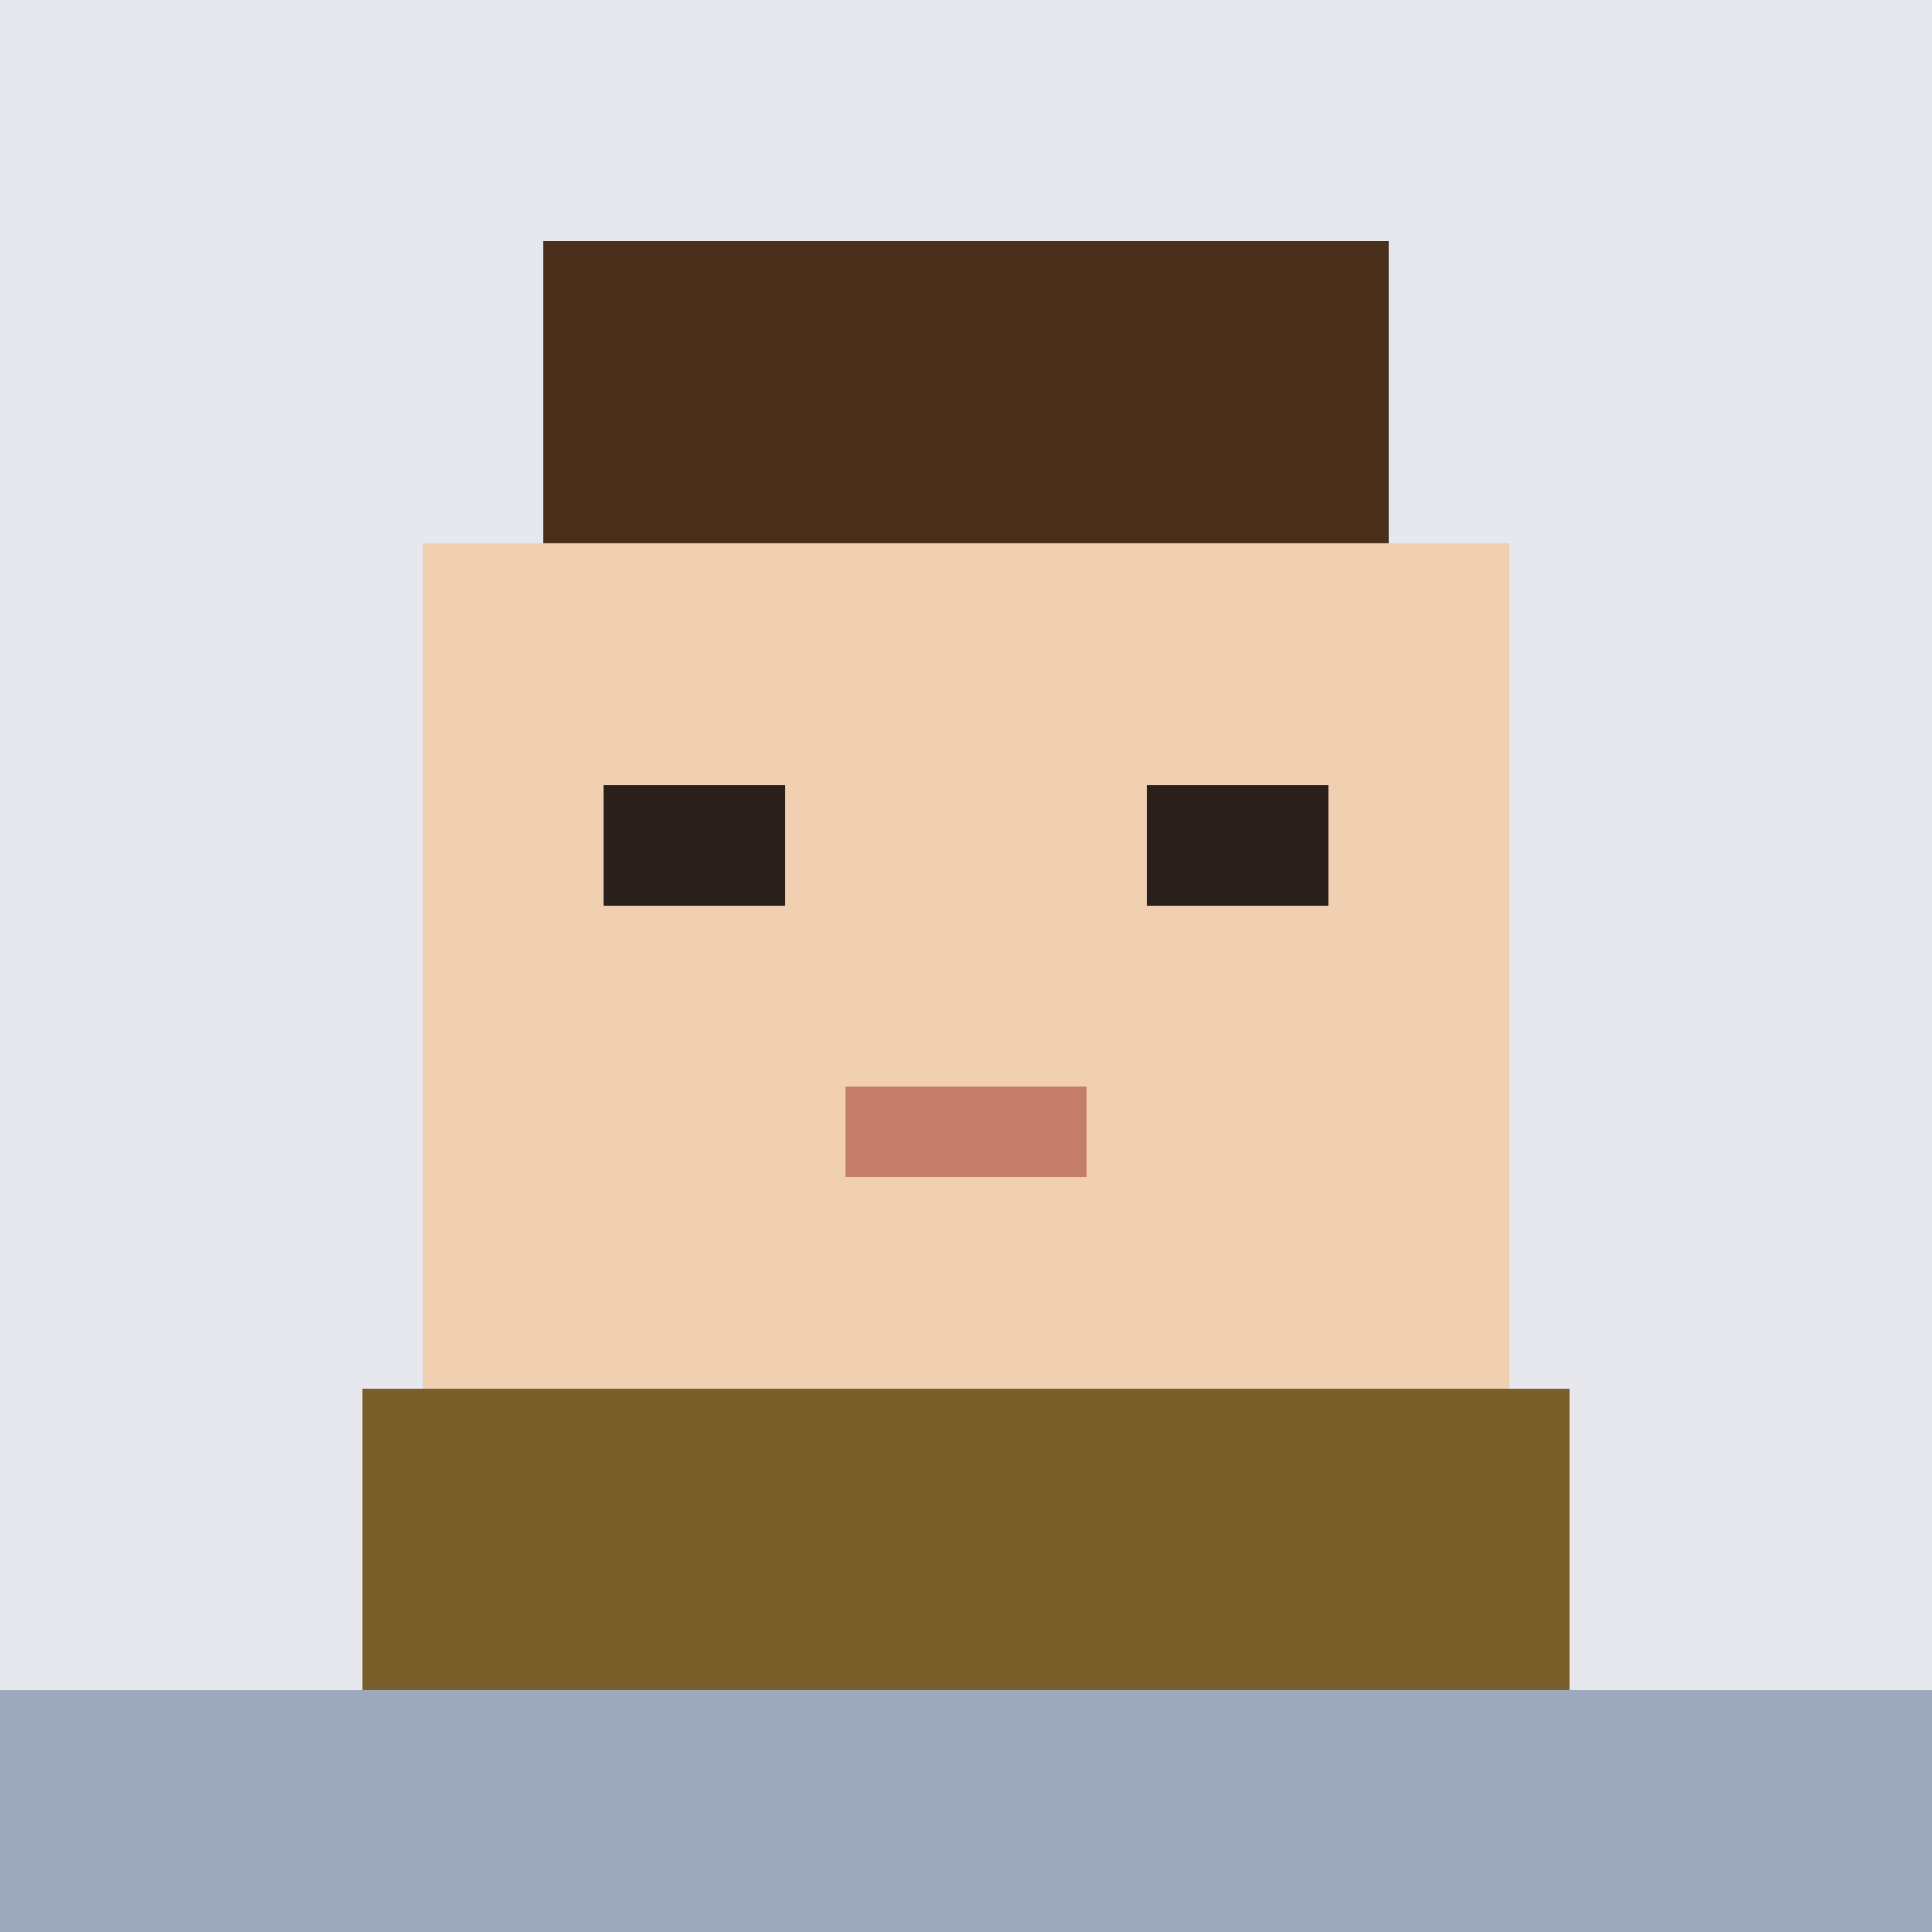
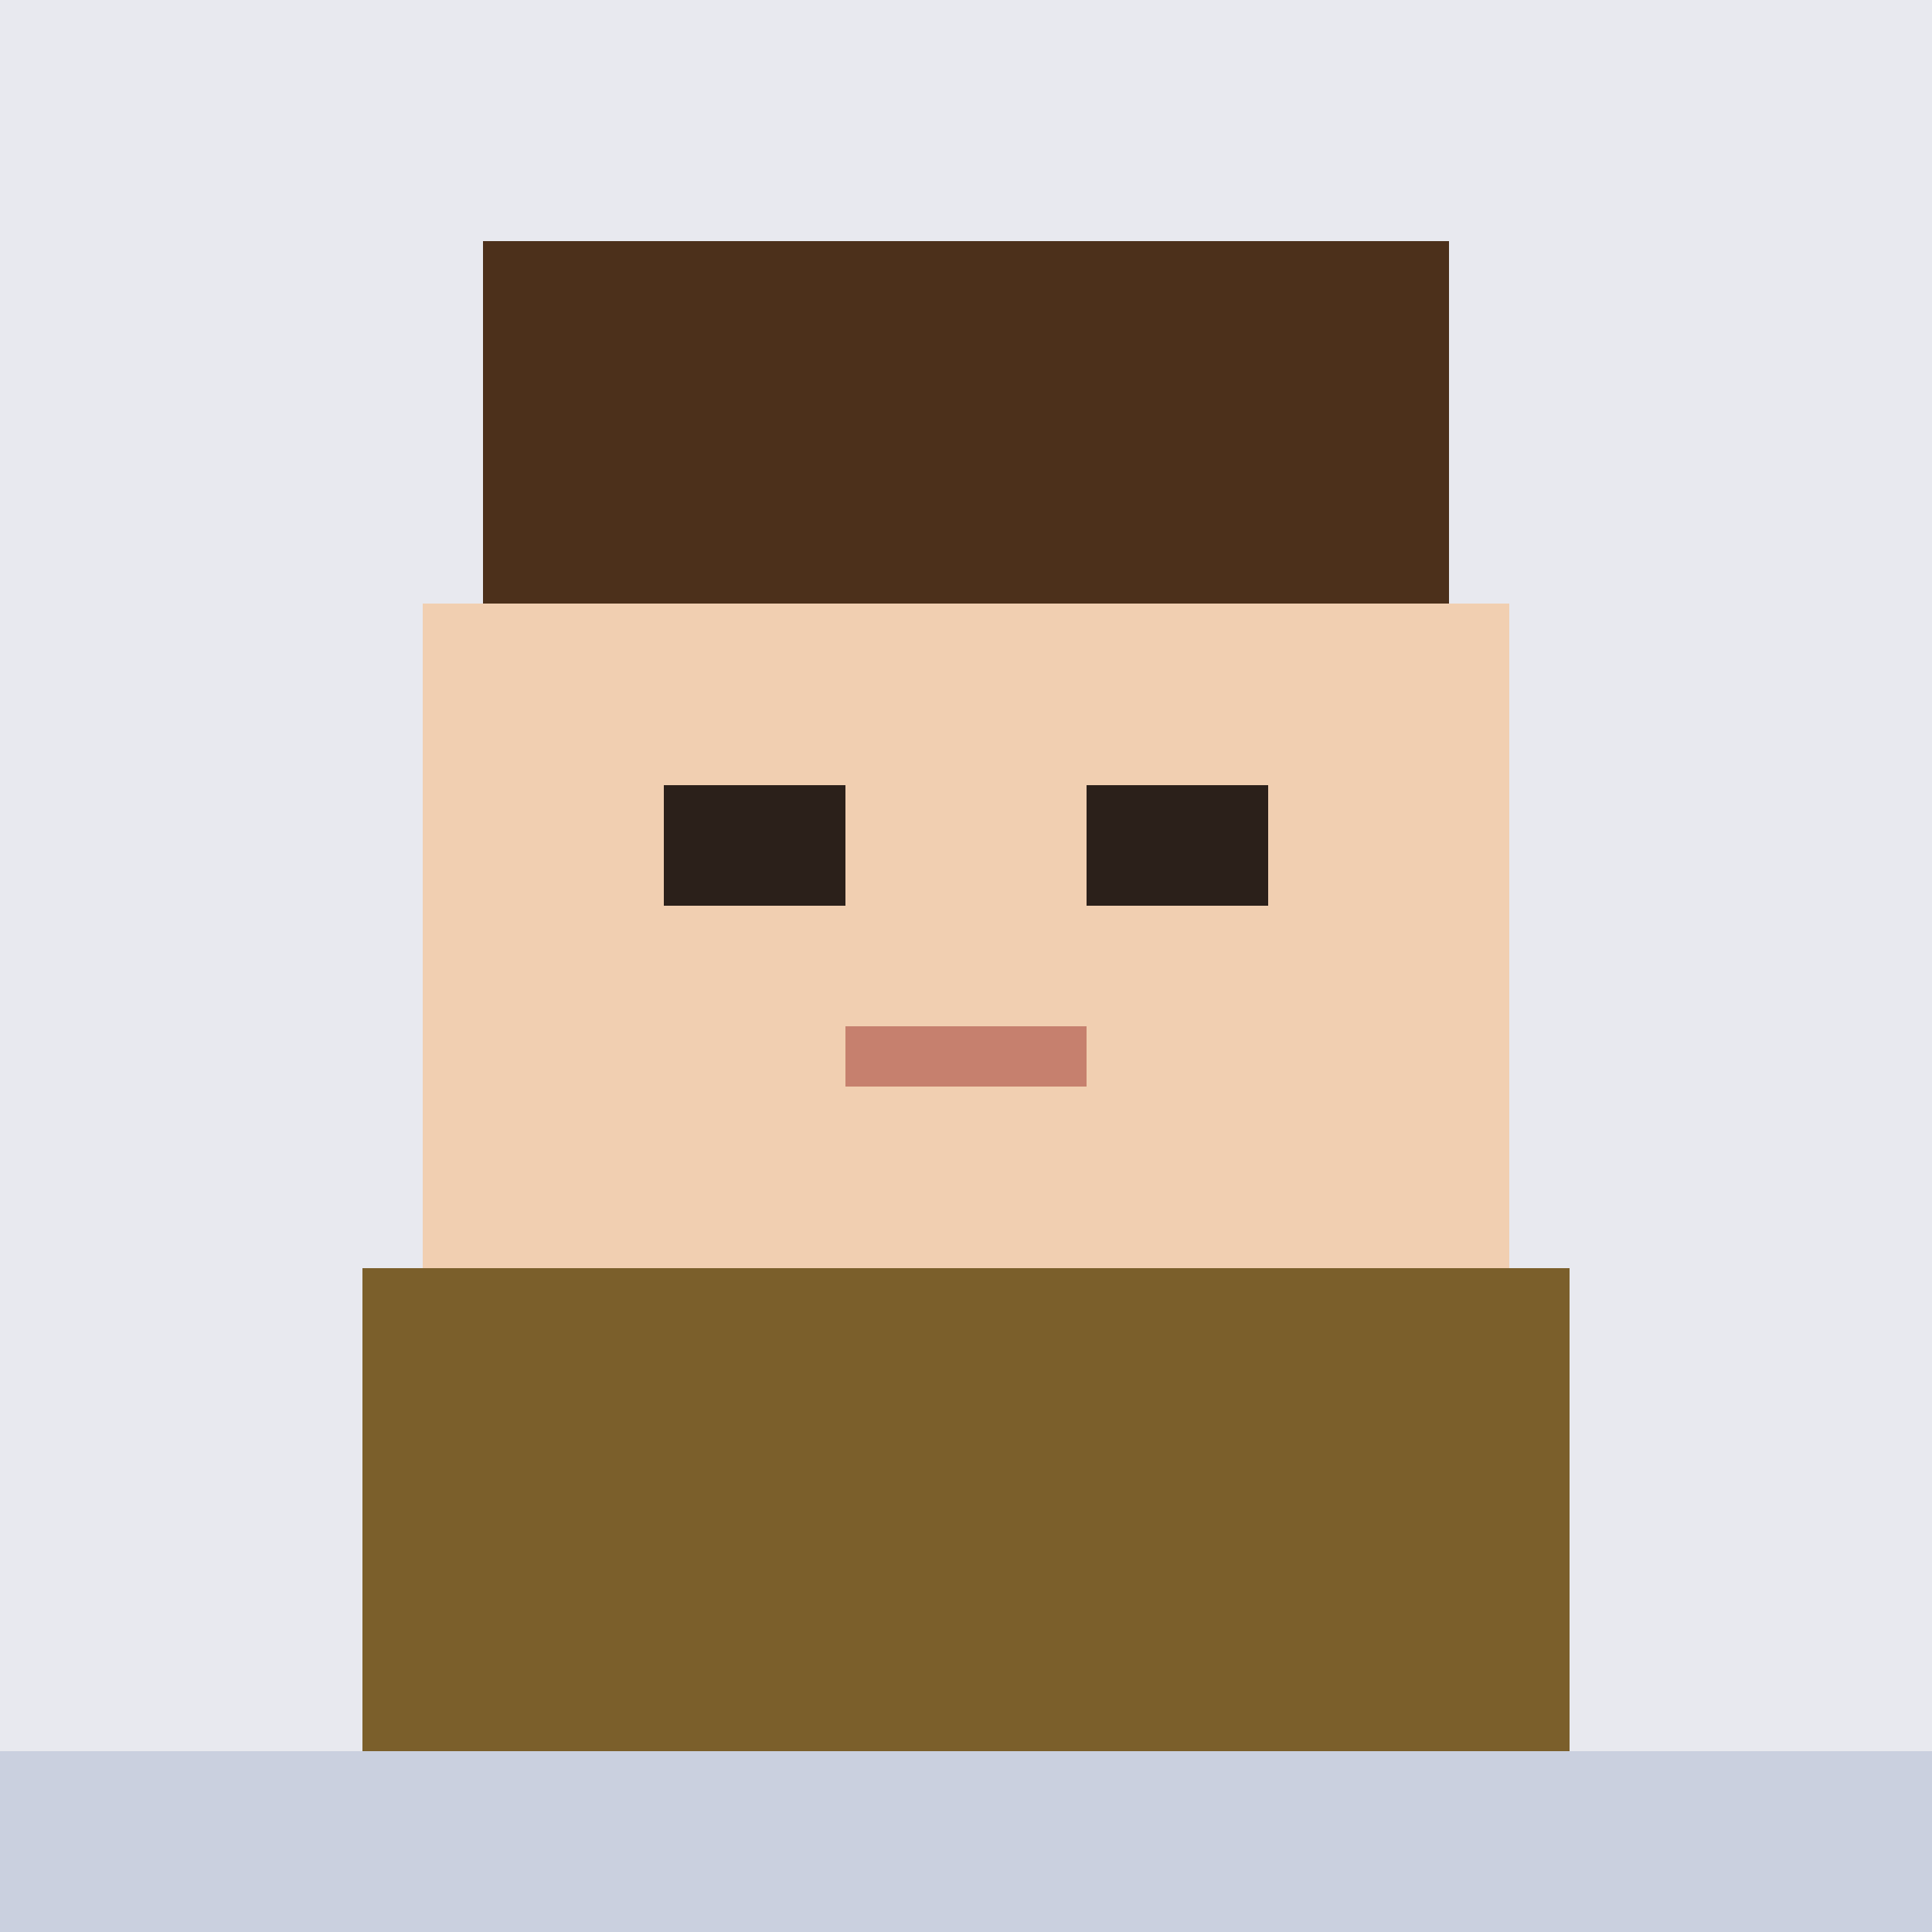
- <svg xmlns="http://www.w3.org/2000/svg" viewBox="0 0 64 64" shape-rendering="crispEdges">
-   <rect width="64" height="64" fill="#e7e8ee" />
-   <rect x="18" y="8" width="28" height="12" fill="#4a2f1a" />
-   <rect x="14" y="18" width="36" height="28" fill="#f1cfb1" />
-   <rect x="20" y="26" width="6" height="4" fill="#2a1f1b" />
-   <rect x="38" y="26" width="6" height="4" fill="#2a1f1b" />
-   <rect x="28" y="36" width="8" height="3" fill="#c47d6b" />
-   <rect x="12" y="46" width="40" height="18" fill="#7b5f2b" />
-   <rect x="0" y="56" width="64" height="8" fill="#9ea9bd" />
+ <svg xmlns="http://www.w3.org/2000/svg" viewBox="0 0 32 32" shape-rendering="crispEdges">
+   <rect width="32" height="32" fill="#e8e9ef" />
+   <rect x="8" y="4" width="16" height="7" fill="#4c301b" />
+   <rect x="7" y="10" width="18" height="11" fill="#f1cfb1" />
+   <rect x="11" y="13" width="3" height="2" fill="#2b201a" />
+   <rect x="18" y="13" width="3" height="2" fill="#2b201a" />
+   <rect x="14" y="17" width="4" height="1" fill="#c6806e" />
+   <rect x="6" y="21" width="20" height="8" fill="#7b5f2b" />
+   <rect x="0" y="29" width="32" height="3" fill="#cad0df" />
</svg>
